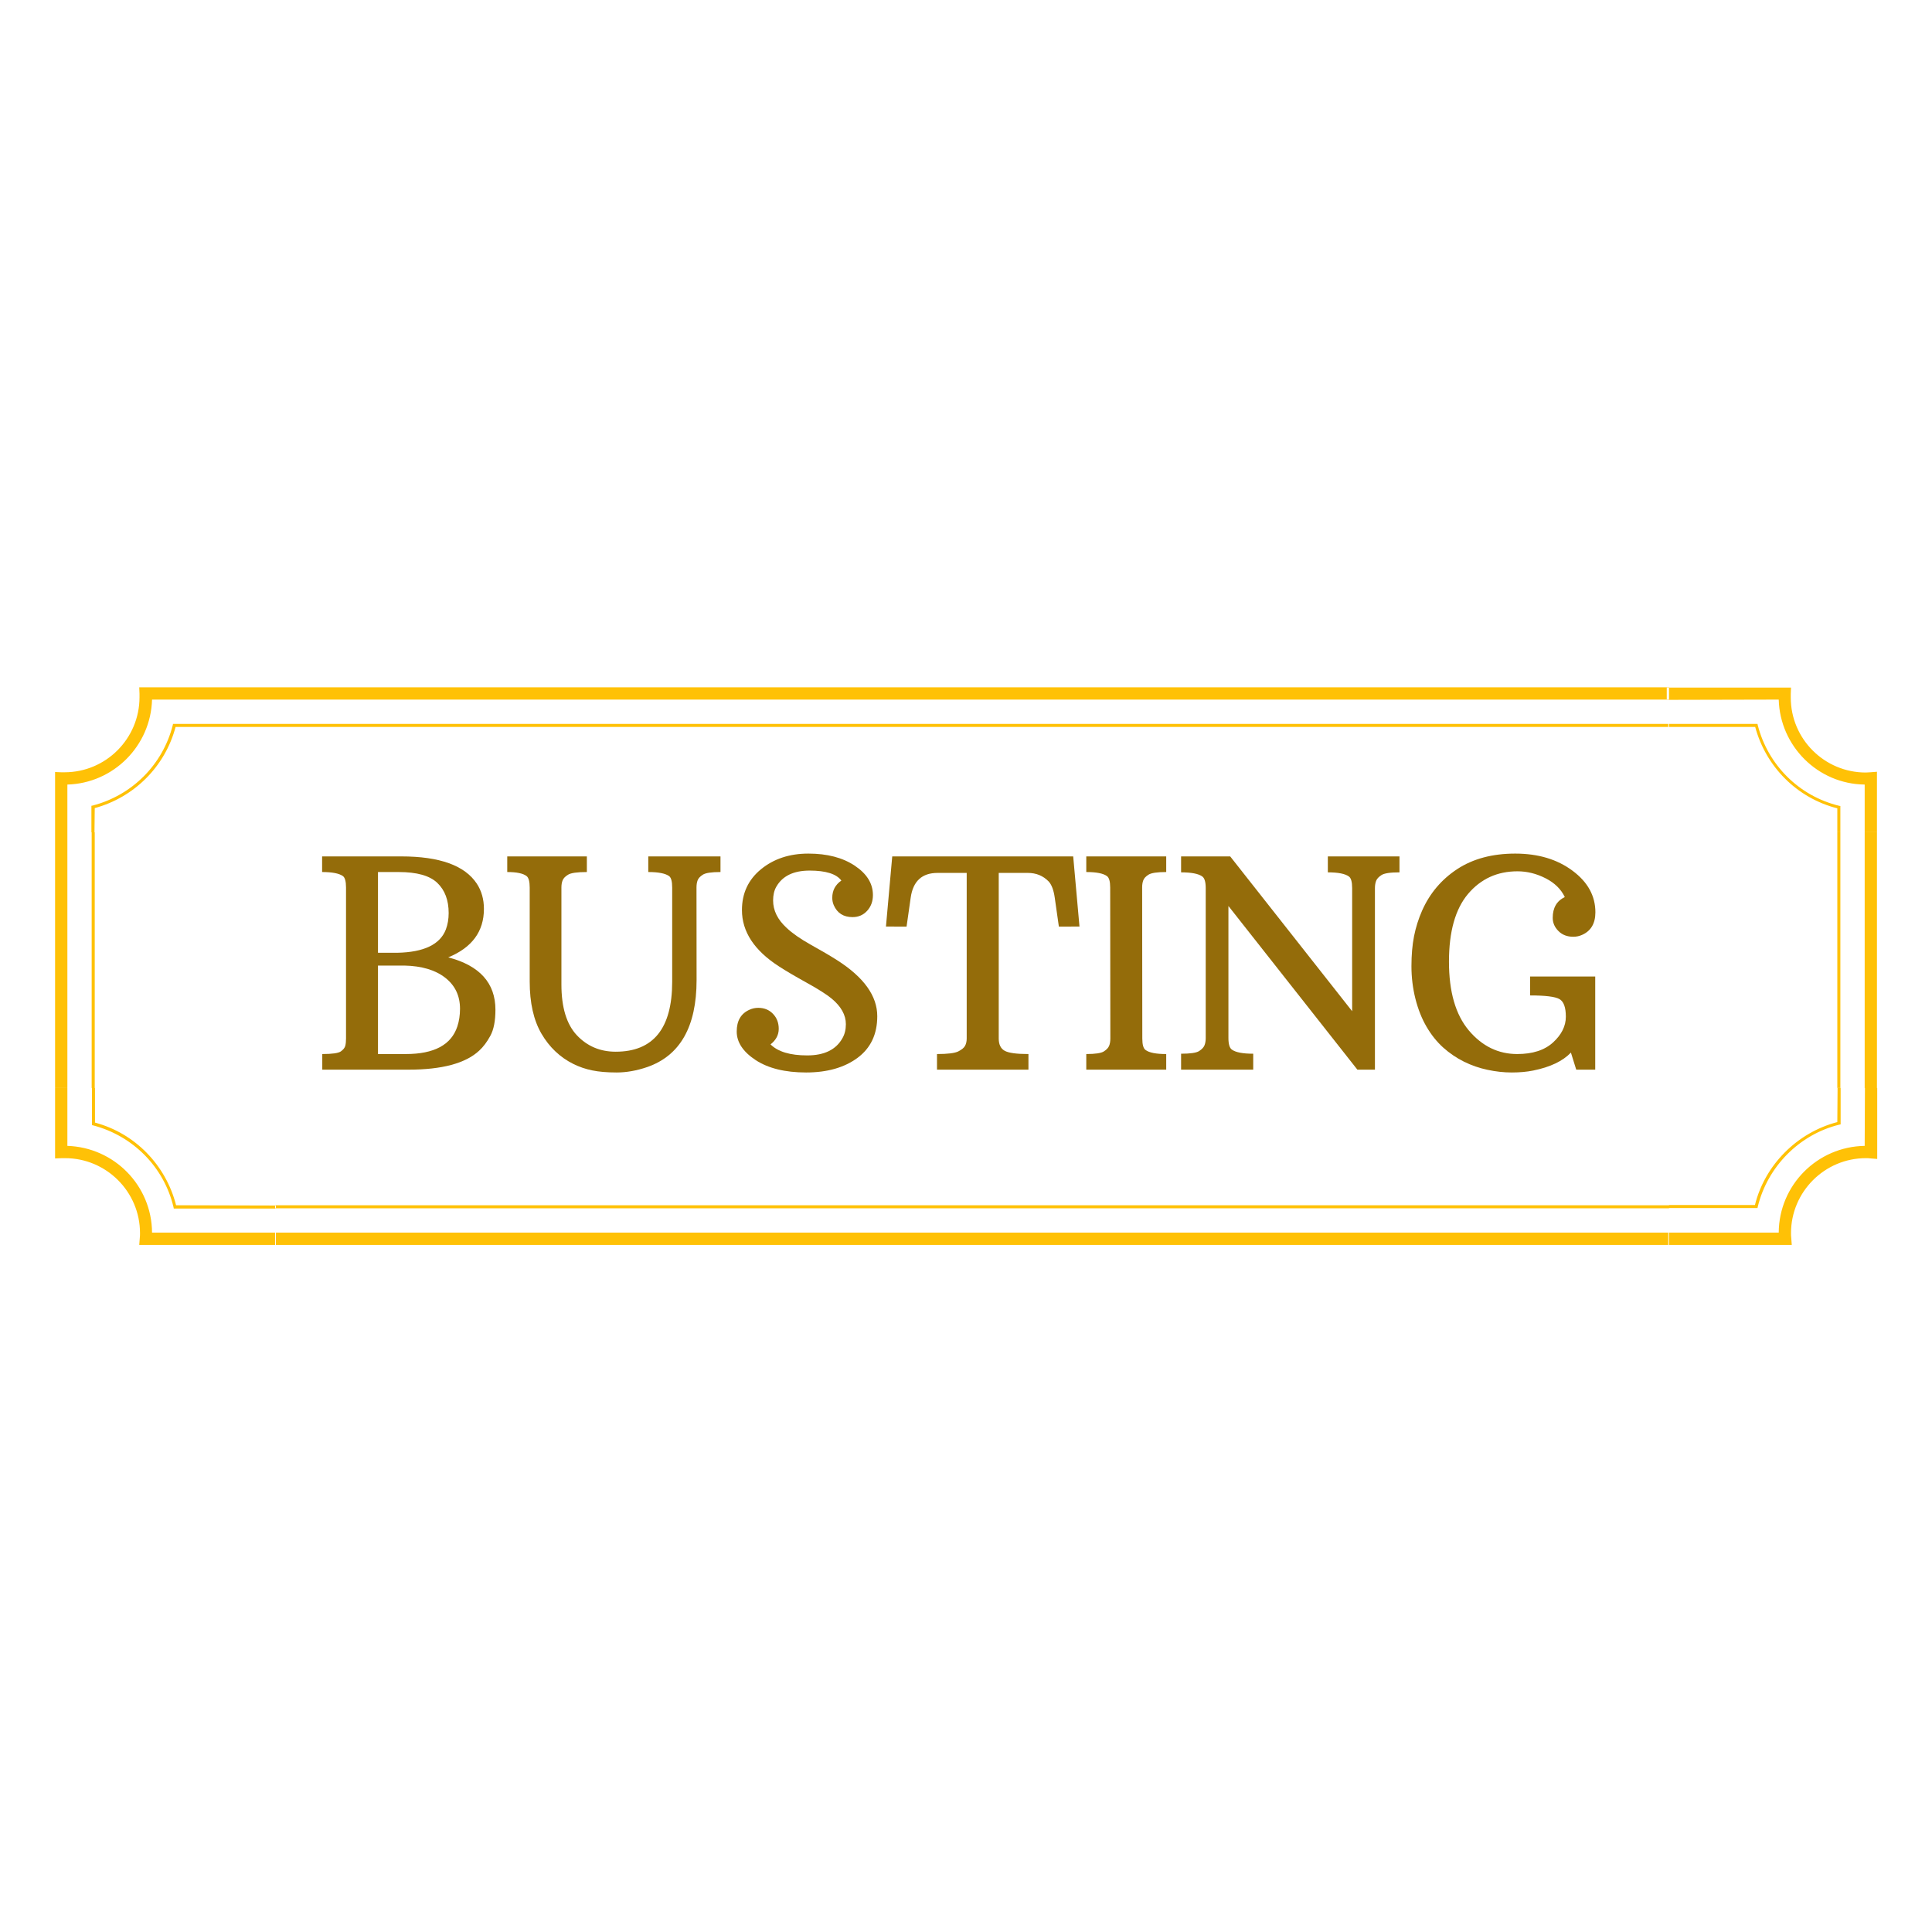
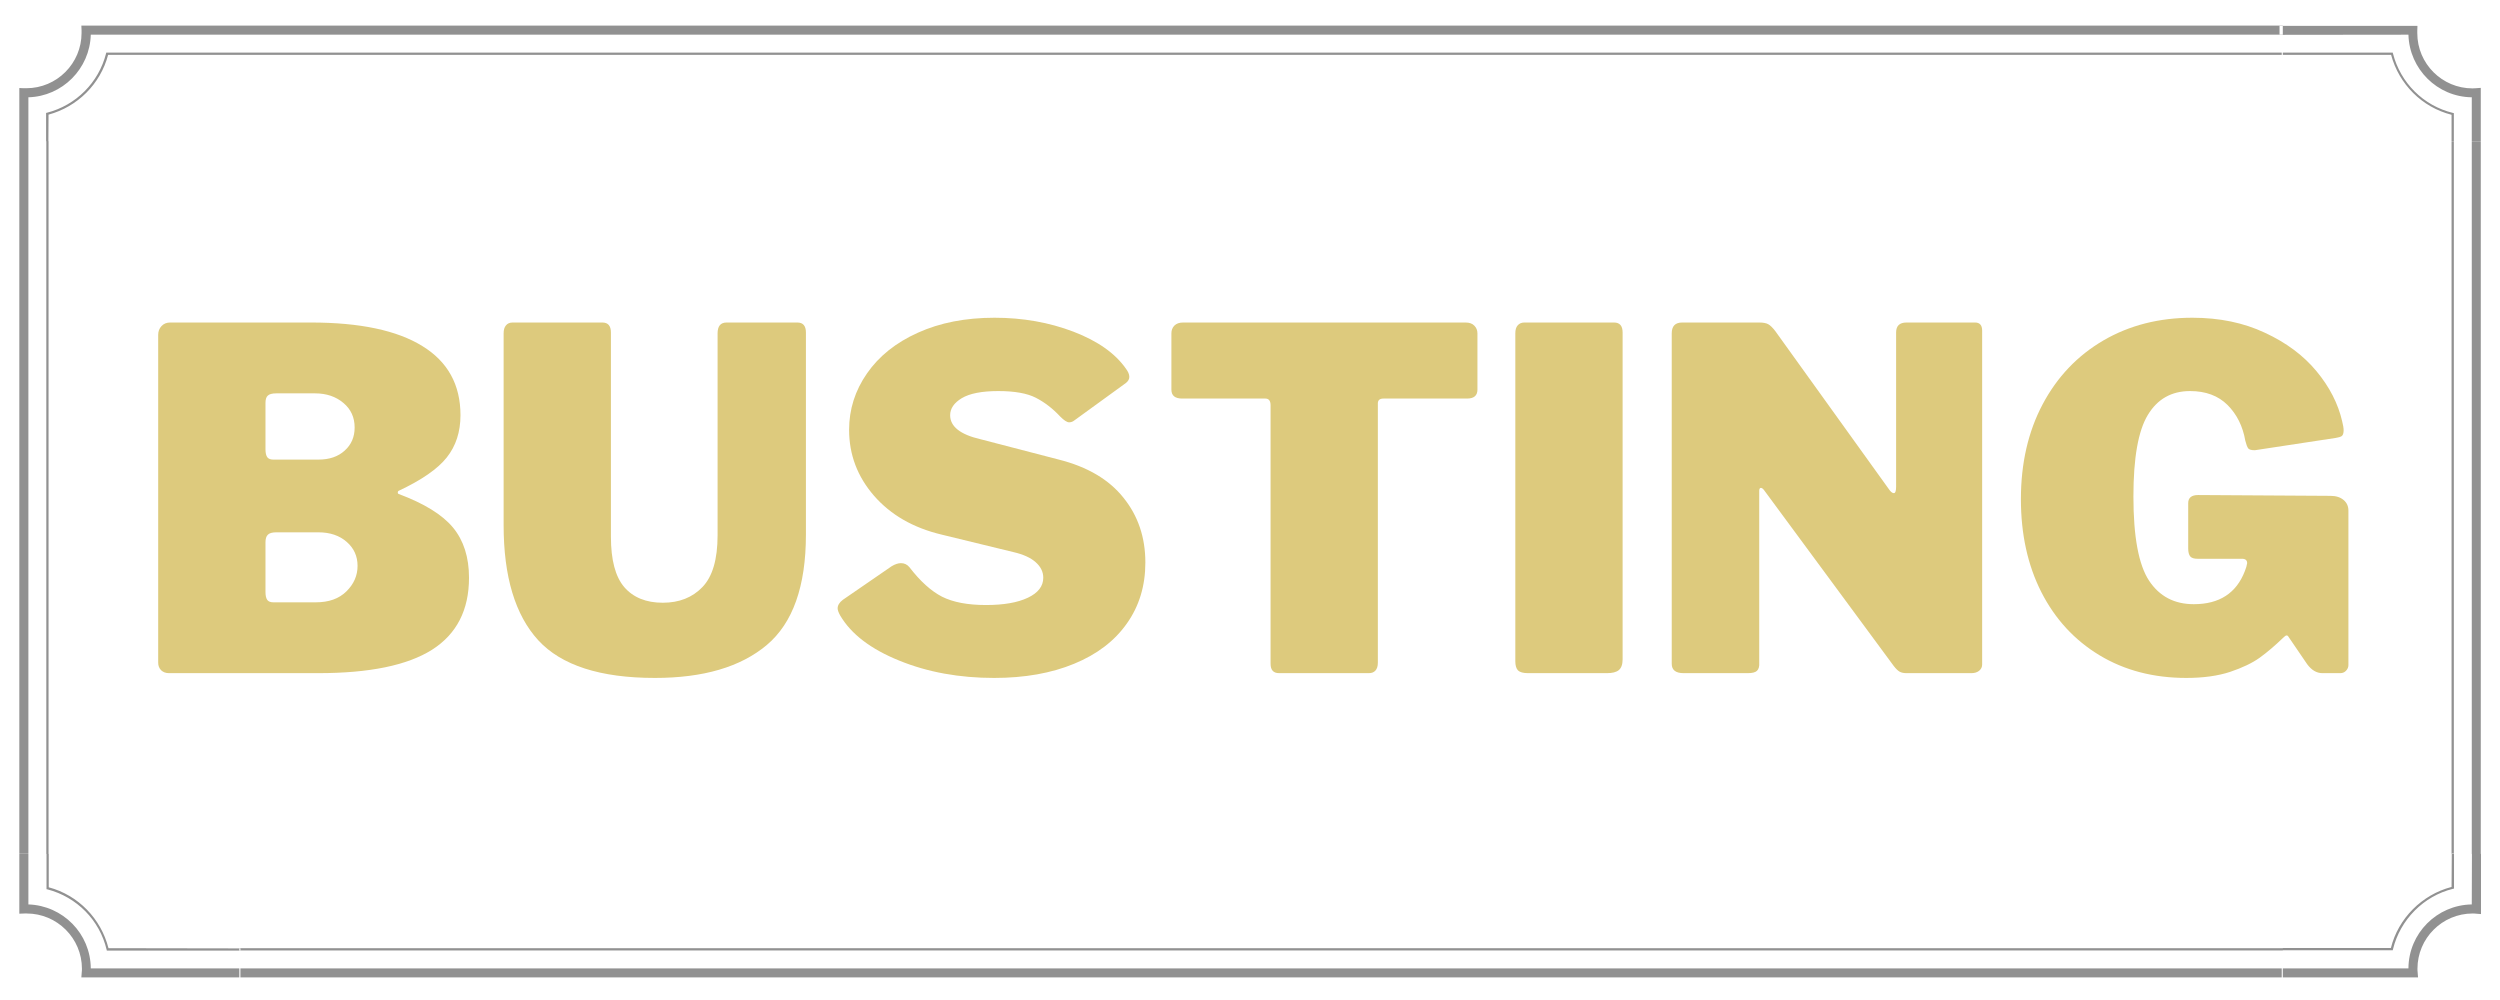
- <svg xmlns="http://www.w3.org/2000/svg" xmlns:xlink="http://www.w3.org/1999/xlink" width="375pt" height="375pt" viewBox="0 0 375 375" version="1.2">
+ <svg xmlns="http://www.w3.org/2000/svg" xmlns:xlink="http://www.w3.org/1999/xlink" width="187.5pt" height="75pt" viewBox="0 0 187.5 75" version="1.2">
  <defs>
    <g>
      <symbol overflow="visible" id="glyph0-0">
-         <path style="stroke:none;" d="M 46.859 0.219 L 46.859 -40.562 L 38.641 -40.562 L 38.641 -42.969 L 52.297 -42.969 L 52.297 2.625 L 38.641 2.625 L 38.641 0.219 Z M 3.859 -42.969 L 17.516 -42.969 L 17.516 -40.562 L 9.297 -40.562 L 9.297 0.219 L 17.516 0.219 L 17.516 2.625 L 3.859 2.625 Z M 27.844 -28.5 C 25.469 -28.5 25.145 -27.516 26.875 -25.547 L 29.078 -22.984 L 31.266 -25.547 C 32.922 -27.516 32.738 -28.5 30.719 -28.5 L 30.719 -31.203 L 40.844 -31.203 L 40.844 -28.5 C 39.113 -28.5 37.316 -27.516 35.453 -25.547 L 30.906 -20.828 L 36.203 -14.703 C 37.879 -12.734 39.426 -11.75 40.844 -11.75 L 40.844 -8.781 L 28.266 -8.781 L 28.266 -11.75 C 30.836 -11.75 31.258 -12.734 29.531 -14.703 L 26.953 -17.516 L 24.562 -14.703 C 23.457 -13.422 23.352 -12.531 24.25 -12.031 C 24.562 -11.844 25.031 -11.75 25.656 -11.75 L 25.656 -8.781 L 14.953 -8.781 L 14.953 -11.75 C 16.797 -11.75 18.598 -12.734 20.359 -14.703 L 24.969 -19.672 L 19.625 -25.547 C 17.852 -27.516 16.297 -28.5 14.953 -28.5 L 14.953 -31.203 L 27.844 -31.203 Z M 27.844 -28.5 " />
+         <path style="stroke:none;" d="M 19.203 -30.016 C 19.391 -30.016 19.539 -29.945 19.656 -29.812 C 19.781 -29.688 19.844 -29.504 19.844 -29.266 L 19.844 4.812 C 19.844 5.195 19.75 5.461 19.562 5.609 C 19.375 5.766 19.078 5.844 18.672 5.844 L 2.797 5.844 C 2.441 5.844 2.191 5.77 2.047 5.625 C 1.91 5.488 1.844 5.27 1.844 4.969 L 1.844 -29.203 C 1.844 -29.461 1.898 -29.66 2.016 -29.797 C 2.141 -29.941 2.305 -30.016 2.516 -30.016 Z M 18 -27.609 C 18 -27.797 17.953 -27.945 17.859 -28.062 C 17.766 -28.188 17.633 -28.25 17.469 -28.25 L 4.969 -28.25 L 18 2.062 Z M 3.688 3.328 C 3.688 3.586 3.742 3.773 3.859 3.891 C 3.984 4.016 4.195 4.078 4.5 4.078 L 16.688 4.078 L 3.688 -26.016 Z M 3.688 3.328 " />
      </symbol>
      <symbol overflow="visible" id="glyph0-1">
-         <path style="stroke:none;" d="M 26.469 -21.797 C 32.57 -20.203 35.625 -16.812 35.625 -11.625 C 35.625 -9.469 35.297 -7.785 34.641 -6.578 C 33.992 -5.379 33.266 -4.41 32.453 -3.672 C 29.805 -1.223 25.242 0 18.766 0 L 2.016 0 L 2.016 -3.031 C 3.941 -3.031 5.145 -3.203 5.625 -3.547 C 6.102 -3.891 6.391 -4.254 6.484 -4.641 C 6.578 -5.023 6.625 -5.492 6.625 -6.047 L 6.625 -35.344 C 6.625 -36.539 6.422 -37.285 6.016 -37.578 C 5.273 -38.098 3.93 -38.359 1.984 -38.359 L 1.984 -41.391 L 17.359 -41.391 C 24.805 -41.391 29.691 -39.625 32.016 -36.094 C 32.93 -34.695 33.391 -33.066 33.391 -31.203 C 33.391 -26.828 31.082 -23.691 26.469 -21.797 Z M 16.578 -22.688 C 21.734 -22.789 24.875 -24.297 26 -27.203 C 26.363 -28.16 26.547 -29.227 26.547 -30.406 C 26.547 -32.895 25.812 -34.844 24.344 -36.25 C 22.883 -37.656 20.379 -38.359 16.828 -38.359 L 12.828 -38.359 L 12.828 -22.688 Z M 18.234 -3.031 C 23.723 -3.031 27.055 -4.816 28.234 -8.391 C 28.578 -9.441 28.75 -10.582 28.75 -11.812 C 28.75 -14.352 27.785 -16.367 25.859 -17.859 C 23.941 -19.348 21.312 -20.129 17.969 -20.203 C 17.582 -20.203 17.188 -20.203 16.781 -20.203 C 16.375 -20.203 15.957 -20.203 15.531 -20.203 L 12.828 -20.203 L 12.828 -3.031 Z M 18.234 -3.031 " />
+         <path style="stroke:none;" d="M 2.656 0 C 2.414 0 2.219 -0.07 2.062 -0.219 C 1.914 -0.375 1.844 -0.562 1.844 -0.781 L 1.844 -25.375 C 1.844 -25.633 1.926 -25.852 2.094 -26.031 C 2.258 -26.207 2.473 -26.297 2.734 -26.297 L 13.297 -26.297 C 16.973 -26.297 19.758 -25.707 21.656 -24.531 C 23.562 -23.363 24.516 -21.633 24.516 -19.344 C 24.516 -18.094 24.172 -17.035 23.484 -16.172 C 22.805 -15.316 21.602 -14.484 19.875 -13.672 C 19.832 -13.648 19.812 -13.609 19.812 -13.547 C 19.812 -13.492 19.832 -13.457 19.875 -13.438 C 21.789 -12.727 23.148 -11.891 23.953 -10.922 C 24.754 -9.953 25.156 -8.695 25.156 -7.156 C 25.156 -4.727 24.227 -2.926 22.375 -1.75 C 20.52 -0.582 17.68 0 13.859 0 Z M 13.859 -16.016 C 14.68 -16.016 15.336 -16.238 15.828 -16.688 C 16.328 -17.133 16.578 -17.711 16.578 -18.422 C 16.578 -19.18 16.297 -19.797 15.734 -20.266 C 15.172 -20.742 14.461 -20.984 13.609 -20.984 L 10.703 -20.984 C 10.391 -20.984 10.176 -20.926 10.062 -20.812 C 9.945 -20.707 9.891 -20.523 9.891 -20.266 L 9.891 -16.797 C 9.891 -16.516 9.938 -16.312 10.031 -16.188 C 10.125 -16.07 10.273 -16.016 10.484 -16.016 Z M 13.672 -5.312 C 14.641 -5.312 15.398 -5.582 15.953 -6.125 C 16.516 -6.676 16.797 -7.316 16.797 -8.047 C 16.797 -8.773 16.523 -9.375 15.984 -9.844 C 15.441 -10.32 14.734 -10.562 13.859 -10.562 L 10.703 -10.562 C 10.391 -10.562 10.176 -10.5 10.062 -10.375 C 9.945 -10.258 9.891 -10.07 9.891 -9.812 L 9.891 -6.094 C 9.891 -5.812 9.938 -5.609 10.031 -5.484 C 10.125 -5.367 10.273 -5.312 10.484 -5.312 Z M 13.672 -5.312 " />
      </symbol>
      <symbol overflow="visible" id="glyph0-2">
-         <path style="stroke:none;" d="M 22.484 -3.484 C 29.797 -3.484 33.453 -8.016 33.453 -17.078 L 33.453 -35.344 C 33.453 -36.539 33.25 -37.285 32.844 -37.578 C 32.102 -38.098 30.758 -38.359 28.812 -38.359 L 28.812 -41.391 L 42.828 -41.391 L 42.828 -38.359 C 41.078 -38.359 39.938 -38.188 39.406 -37.844 C 38.875 -37.508 38.535 -37.145 38.391 -36.75 C 38.242 -36.363 38.172 -35.895 38.172 -35.344 L 38.188 -17.391 C 38.188 -8.348 34.988 -2.719 28.594 -0.5 C 26.551 0.195 24.582 0.547 22.688 0.547 C 20.789 0.547 19.203 0.41 17.922 0.141 C 16.641 -0.117 15.41 -0.539 14.234 -1.125 C 11.66 -2.414 9.609 -4.367 8.078 -6.984 C 6.555 -9.598 5.797 -12.973 5.797 -17.109 L 5.797 -35.344 C 5.797 -36.52 5.594 -37.266 5.188 -37.578 C 4.508 -38.098 3.258 -38.359 1.438 -38.359 L 1.438 -41.391 L 16.891 -41.391 L 16.891 -38.359 C 15.023 -38.359 13.812 -38.188 13.25 -37.844 C 12.695 -37.508 12.344 -37.145 12.188 -36.75 C 12.031 -36.363 11.953 -35.895 11.953 -35.344 L 11.953 -16.531 C 11.953 -12.094 12.953 -8.805 14.953 -6.672 C 16.961 -4.547 19.473 -3.484 22.484 -3.484 Z M 22.484 -3.484 " />
+         <path style="stroke:none;" d="M 24.234 -10.391 C 24.234 -6.516 23.254 -3.754 21.297 -2.109 C 19.336 -0.461 16.539 0.359 12.906 0.359 C 8.812 0.359 5.895 -0.582 4.156 -2.469 C 2.426 -4.363 1.562 -7.238 1.562 -11.094 L 1.562 -25.484 C 1.562 -25.742 1.617 -25.941 1.734 -26.078 C 1.848 -26.223 2.016 -26.297 2.234 -26.297 L 8.969 -26.297 C 9.395 -26.297 9.609 -26.047 9.609 -25.547 L 9.609 -10.234 C 9.609 -8.492 9.941 -7.234 10.609 -6.453 C 11.285 -5.672 12.25 -5.281 13.5 -5.281 C 14.727 -5.281 15.719 -5.672 16.469 -6.453 C 17.227 -7.234 17.609 -8.531 17.609 -10.344 L 17.609 -25.484 C 17.609 -26.023 17.832 -26.297 18.281 -26.297 L 23.594 -26.297 C 24.02 -26.297 24.234 -26.047 24.234 -25.547 Z M 24.234 -10.391 " />
      </symbol>
      <symbol overflow="visible" id="glyph0-3">
-         <path style="stroke:none;" d="M 23.188 -36.703 C 22.227 -37.992 20.176 -38.641 17.031 -38.641 C 13.895 -38.641 11.734 -37.586 10.547 -35.484 C 10.141 -34.766 9.938 -33.883 9.938 -32.844 C 9.938 -30.906 10.801 -29.141 12.531 -27.547 C 13.664 -26.473 15.238 -25.375 17.25 -24.25 C 19.27 -23.133 20.973 -22.133 22.359 -21.25 C 27.555 -17.938 30.156 -14.312 30.156 -10.375 C 30.156 -6.875 28.875 -4.176 26.312 -2.281 C 23.75 -0.395 20.426 0.547 16.344 0.547 C 12.27 0.547 9.004 -0.254 6.547 -1.859 C 4.098 -3.473 2.875 -5.32 2.875 -7.406 C 2.875 -9.5 3.707 -10.91 5.375 -11.641 C 5.895 -11.879 6.457 -12 7.062 -12 C 8.219 -12 9.164 -11.613 9.906 -10.844 C 10.656 -10.07 11.031 -9.098 11.031 -7.922 C 11.031 -6.742 10.5 -5.738 9.438 -4.906 C 10.875 -3.477 13.25 -2.766 16.562 -2.766 C 19.883 -2.766 22.164 -3.883 23.406 -6.125 C 23.844 -6.895 24.062 -7.797 24.062 -8.828 C 24.062 -10.609 23.141 -12.266 21.297 -13.797 C 20.348 -14.586 18.734 -15.613 16.453 -16.875 C 14.18 -18.133 12.395 -19.188 11.094 -20.031 C 6.289 -23.125 3.891 -26.77 3.891 -30.969 C 3.891 -34.238 5.125 -36.883 7.594 -38.906 C 10.07 -40.926 13.133 -41.938 16.781 -41.938 C 20.438 -41.938 23.438 -41.156 25.781 -39.594 C 28.133 -38.031 29.312 -36.129 29.312 -33.891 C 29.312 -32.672 28.938 -31.648 28.188 -30.828 C 27.445 -30.016 26.504 -29.609 25.359 -29.609 C 23.609 -29.609 22.395 -30.375 21.719 -31.906 C 21.52 -32.363 21.422 -32.848 21.422 -33.359 C 21.422 -34.773 22.008 -35.891 23.188 -36.703 Z M 23.188 -36.703 " />
+         <path style="stroke:none;" d="M 17.5 -19.25 C 16.938 -19.852 16.328 -20.32 15.672 -20.656 C 15.023 -20.988 14.086 -21.156 12.859 -21.156 C 11.629 -21.156 10.719 -20.977 10.125 -20.625 C 9.539 -20.27 9.25 -19.844 9.25 -19.344 C 9.25 -18.5 10.004 -17.898 11.516 -17.547 L 17.406 -16.016 C 19.551 -15.473 21.164 -14.52 22.25 -13.156 C 23.344 -11.801 23.891 -10.18 23.891 -8.297 C 23.891 -6.547 23.426 -5.02 22.5 -3.719 C 21.582 -2.414 20.266 -1.41 18.547 -0.703 C 16.836 0.004 14.836 0.359 12.547 0.359 C 9.941 0.359 7.57 -0.07 5.438 -0.938 C 3.301 -1.801 1.82 -2.93 1 -4.328 C 0.875 -4.555 0.812 -4.734 0.812 -4.859 C 0.812 -5.086 0.941 -5.301 1.203 -5.5 L 4.859 -8.016 C 5.117 -8.172 5.352 -8.25 5.562 -8.25 C 5.82 -8.25 6.035 -8.145 6.203 -7.938 C 7.004 -6.895 7.816 -6.16 8.641 -5.734 C 9.473 -5.316 10.57 -5.109 11.938 -5.109 C 13.258 -5.109 14.305 -5.289 15.078 -5.656 C 15.848 -6.02 16.234 -6.52 16.234 -7.156 C 16.234 -7.602 16.039 -7.992 15.656 -8.328 C 15.281 -8.66 14.727 -8.91 14 -9.078 L 8.609 -10.391 C 6.484 -10.898 4.797 -11.867 3.547 -13.297 C 2.297 -14.734 1.672 -16.383 1.672 -18.25 C 1.672 -19.781 2.117 -21.191 3.016 -22.484 C 3.91 -23.773 5.18 -24.789 6.828 -25.531 C 8.484 -26.281 10.398 -26.656 12.578 -26.656 C 14.703 -26.656 16.676 -26.305 18.5 -25.609 C 20.32 -24.91 21.633 -23.984 22.438 -22.828 C 22.602 -22.609 22.688 -22.406 22.688 -22.219 C 22.688 -22.051 22.602 -21.898 22.438 -21.766 L 18.562 -18.953 C 18.445 -18.859 18.316 -18.812 18.172 -18.812 C 18.016 -18.812 17.789 -18.957 17.5 -19.25 Z M 17.5 -19.25 " />
      </symbol>
      <symbol overflow="visible" id="glyph0-4">
-         <path style="stroke:none;" d="M 10.125 -3.031 C 12.207 -3.031 13.586 -3.203 14.266 -3.547 C 14.941 -3.891 15.379 -4.254 15.578 -4.641 C 15.785 -5.023 15.891 -5.492 15.891 -6.047 L 15.891 -38.188 L 10.234 -38.188 C 7.203 -38.188 5.461 -36.578 5.016 -33.359 L 4.219 -27.766 L 0.219 -27.781 L 1.438 -41.391 L 36.562 -41.391 L 37.781 -27.781 L 33.781 -27.766 L 32.984 -33.359 C 32.773 -34.848 32.379 -35.906 31.797 -36.531 C 30.723 -37.633 29.379 -38.188 27.766 -38.188 L 22.109 -38.188 L 22.109 -6.047 C 22.109 -4.891 22.488 -4.098 23.25 -3.672 C 24.008 -3.242 25.551 -3.031 27.875 -3.031 L 27.875 0 L 10.125 0 Z M 10.125 -3.031 " />
+         <path style="stroke:none;" d="M 1 -25.484 C 1 -25.711 1.07 -25.906 1.219 -26.062 C 1.375 -26.219 1.594 -26.297 1.875 -26.297 L 23.062 -26.297 C 23.352 -26.297 23.57 -26.219 23.719 -26.062 C 23.875 -25.906 23.953 -25.711 23.953 -25.484 L 23.953 -21.266 C 23.953 -20.816 23.691 -20.594 23.172 -20.594 L 16.906 -20.594 C 16.625 -20.594 16.484 -20.473 16.484 -20.234 L 16.484 -0.781 C 16.484 -0.52 16.422 -0.32 16.297 -0.188 C 16.18 -0.062 16.02 0 15.812 0 L 9.078 0 C 8.648 0 8.438 -0.234 8.438 -0.703 L 8.438 -20.094 C 8.438 -20.426 8.305 -20.594 8.047 -20.594 L 1.812 -20.594 C 1.27 -20.594 1 -20.816 1 -21.266 Z M 1 -25.484 " />
      </symbol>
      <symbol overflow="visible" id="glyph0-5">
-         <path style="stroke:none;" d="M 2.234 -3.031 C 3.984 -3.031 5.125 -3.203 5.656 -3.547 C 6.188 -3.891 6.523 -4.254 6.672 -4.641 C 6.828 -5.023 6.906 -5.492 6.906 -6.047 L 6.875 -35.344 C 6.875 -36.539 6.66 -37.285 6.234 -37.578 C 5.516 -38.098 4.18 -38.359 2.234 -38.359 L 2.234 -41.391 L 17.75 -41.391 L 17.75 -38.359 C 16 -38.359 14.852 -38.188 14.312 -37.844 C 13.781 -37.508 13.441 -37.145 13.297 -36.75 C 13.148 -36.363 13.078 -35.895 13.078 -35.344 L 13.109 -6.047 C 13.109 -4.848 13.32 -4.102 13.75 -3.812 C 14.457 -3.289 15.789 -3.031 17.75 -3.031 L 17.75 0 L 2.234 0 Z M 2.234 -3.031 " />
+         <path style="stroke:none;" d="M 9.25 -26.297 C 9.676 -26.297 9.891 -26.047 9.891 -25.547 L 9.891 -1.031 C 9.891 -0.645 9.789 -0.375 9.594 -0.219 C 9.406 -0.07 9.113 0 8.719 0 L 2.797 0 C 2.441 0 2.191 -0.066 2.047 -0.203 C 1.91 -0.348 1.844 -0.578 1.844 -0.891 L 1.844 -25.484 C 1.844 -25.742 1.898 -25.941 2.016 -26.078 C 2.141 -26.223 2.305 -26.297 2.516 -26.297 Z M 9.25 -26.297 " />
      </symbol>
      <symbol overflow="visible" id="glyph0-6">
-         <path style="stroke:none;" d="M 1.844 -3.094 C 3.645 -3.094 4.812 -3.266 5.344 -3.609 C 5.883 -3.961 6.234 -4.336 6.391 -4.734 C 6.547 -5.129 6.625 -5.602 6.625 -6.156 L 6.625 -35.234 C 6.625 -36.43 6.398 -37.188 5.953 -37.5 C 5.223 -38.031 3.852 -38.297 1.844 -38.297 L 1.844 -41.391 L 11.375 -41.391 L 35.047 -11.344 L 35.047 -35.234 C 35.047 -36.453 34.832 -37.207 34.406 -37.5 C 33.676 -38.031 32.316 -38.297 30.328 -38.297 L 30.328 -41.391 L 44.234 -41.391 L 44.234 -38.297 C 42.43 -38.297 41.266 -38.117 40.734 -37.766 C 40.203 -37.422 39.859 -37.051 39.703 -36.656 C 39.547 -36.258 39.469 -35.785 39.469 -35.234 L 39.469 0 L 36.062 0 L 11.031 -31.766 L 11.031 -6.156 C 11.031 -4.957 11.254 -4.203 11.703 -3.891 C 12.43 -3.359 13.812 -3.094 15.844 -3.094 L 15.844 0 L 1.844 0 Z M 1.844 -3.094 " />
+         <path style="stroke:none;" d="M 24.594 -26.297 C 24.945 -26.297 25.125 -26.094 25.125 -25.688 L 25.125 -0.641 C 25.125 -0.453 25.047 -0.297 24.891 -0.172 C 24.742 -0.055 24.551 0 24.312 0 L 19.453 0 C 19.242 0 19.07 -0.035 18.938 -0.109 C 18.812 -0.18 18.664 -0.32 18.5 -0.531 L 8.75 -13.75 C 8.656 -13.863 8.57 -13.91 8.5 -13.891 C 8.438 -13.867 8.406 -13.797 8.406 -13.672 L 8.406 -0.781 C 8.426 -0.5 8.367 -0.297 8.234 -0.172 C 8.109 -0.055 7.879 0 7.547 0 L 2.734 0 C 2.141 0 1.844 -0.234 1.844 -0.703 L 1.844 -25.484 C 1.844 -26.023 2.102 -26.297 2.625 -26.297 L 8.406 -26.297 C 8.707 -26.297 8.93 -26.254 9.078 -26.172 C 9.234 -26.086 9.41 -25.914 9.609 -25.656 L 18.109 -13.828 C 18.254 -13.609 18.383 -13.5 18.5 -13.5 C 18.613 -13.5 18.672 -13.656 18.672 -13.969 L 18.672 -25.547 C 18.672 -26.047 18.93 -26.297 19.453 -26.297 Z M 24.594 -26.297 " />
      </symbol>
      <symbol overflow="visible" id="glyph0-7">
-         <path style="stroke:none;" d="M 5.078 -8.344 C 4.16 -9.914 3.441 -11.727 2.922 -13.781 C 2.41 -15.832 2.156 -17.93 2.156 -20.078 C 2.156 -22.223 2.32 -24.16 2.656 -25.891 C 3 -27.617 3.52 -29.273 4.219 -30.859 C 5.707 -34.223 7.977 -36.91 11.031 -38.922 C 14.094 -40.93 17.848 -41.938 22.297 -41.938 C 26.742 -41.938 30.445 -40.832 33.406 -38.625 C 36.375 -36.426 37.859 -33.734 37.859 -30.547 C 37.859 -28.379 36.992 -26.914 35.266 -26.156 C 34.734 -25.914 34.164 -25.797 33.562 -25.797 C 32.383 -25.797 31.426 -26.164 30.688 -26.906 C 29.945 -27.645 29.578 -28.5 29.578 -29.469 C 29.578 -31.414 30.359 -32.758 31.922 -33.5 C 31.191 -35.039 29.941 -36.258 28.172 -37.156 C 26.41 -38.051 24.598 -38.5 22.734 -38.5 C 18.816 -38.5 15.617 -37.035 13.141 -34.109 C 10.672 -31.18 9.438 -26.797 9.438 -20.953 C 9.438 -15.117 10.723 -10.672 13.297 -7.609 C 15.879 -4.555 19.008 -3.031 22.688 -3.031 C 25.688 -3.031 28.008 -3.785 29.656 -5.297 C 31.301 -6.805 32.125 -8.469 32.125 -10.281 C 32.125 -12.094 31.707 -13.234 30.875 -13.703 C 30.051 -14.172 28.156 -14.406 25.188 -14.406 L 25.188 -18.078 L 37.828 -18.078 L 37.828 0 L 34.141 0 L 33.109 -3.312 C 31.523 -1.656 29.082 -0.492 25.781 0.172 C 24.562 0.422 23.176 0.547 21.625 0.547 C 20.082 0.547 18.516 0.375 16.922 0.031 C 15.336 -0.301 13.816 -0.828 12.359 -1.547 C 10.91 -2.266 9.562 -3.18 8.312 -4.297 C 7.07 -5.422 5.992 -6.77 5.078 -8.344 Z M 5.078 -8.344 " />
+         <path style="stroke:none;" d="M 13.469 0.359 C 11.008 0.359 8.836 -0.207 6.953 -1.344 C 5.078 -2.477 3.625 -4.055 2.594 -6.078 C 1.57 -8.098 1.062 -10.422 1.062 -13.047 C 1.062 -15.734 1.602 -18.102 2.688 -20.156 C 3.781 -22.219 5.301 -23.816 7.25 -24.953 C 9.195 -26.086 11.422 -26.656 13.922 -26.656 C 15.953 -26.656 17.766 -26.281 19.359 -25.531 C 20.961 -24.789 22.254 -23.828 23.234 -22.641 C 24.211 -21.461 24.852 -20.211 25.156 -18.891 C 25.227 -18.609 25.266 -18.383 25.266 -18.219 C 25.266 -18 25.219 -17.852 25.125 -17.781 C 25.031 -17.719 24.879 -17.672 24.672 -17.641 L 18.609 -16.719 C 18.348 -16.719 18.18 -16.766 18.109 -16.859 C 18.035 -16.961 17.961 -17.156 17.891 -17.438 C 17.703 -18.52 17.258 -19.41 16.562 -20.109 C 15.863 -20.805 14.926 -21.156 13.75 -21.156 C 12.352 -21.156 11.297 -20.555 10.578 -19.359 C 9.859 -18.172 9.5 -16.133 9.5 -13.25 C 9.5 -10.227 9.891 -8.125 10.672 -6.938 C 11.453 -5.758 12.57 -5.172 14.031 -5.172 C 15.945 -5.172 17.223 -6 17.859 -7.656 L 17.969 -7.969 L 18.031 -8.25 C 18.031 -8.469 17.898 -8.578 17.641 -8.578 L 14.312 -8.578 C 14.051 -8.578 13.867 -8.633 13.766 -8.75 C 13.66 -8.875 13.609 -9.078 13.609 -9.359 L 13.609 -12.75 C 13.609 -13.156 13.859 -13.359 14.359 -13.359 L 24.281 -13.297 C 24.695 -13.297 25.023 -13.191 25.266 -12.984 C 25.504 -12.785 25.625 -12.52 25.625 -12.188 L 25.625 -0.609 C 25.625 -0.441 25.562 -0.297 25.438 -0.172 C 25.32 -0.055 25.18 0 25.016 0 L 23.672 0 C 23.242 0 22.863 -0.223 22.531 -0.672 L 21.125 -2.734 C 21.094 -2.797 21.047 -2.828 20.984 -2.828 C 20.93 -2.828 20.848 -2.77 20.734 -2.656 C 20.117 -2.062 19.531 -1.562 18.969 -1.156 C 18.414 -0.758 17.676 -0.406 16.75 -0.094 C 15.832 0.207 14.738 0.359 13.469 0.359 Z M 13.469 0.359 " />
      </symbol>
    </g>
  </defs>
  <g id="surface1">
-     <path style=" stroke:none;fill-rule:nonzero;fill:rgb(100%,75.69%,2.35%);fill-opacity:1;" d="M 13.078 152.281 C 22.012 152.031 29.262 144.781 29.512 135.789 L 53.402 135.789 L 53.402 133.406 L 27.027 133.406 L 27.078 134.648 L 27.078 135.344 C 27.078 143.34 20.574 149.898 12.531 149.898 L 11.883 149.898 L 10.691 149.848 L 10.691 161.551 L 13.078 161.551 Z M 18.391 156.852 C 26.035 154.766 32.043 148.805 34.078 141.105 L 53.402 141.105 L 53.402 140.508 L 33.582 140.508 L 33.531 140.758 C 31.598 148.406 25.637 154.367 17.992 156.355 L 17.742 156.402 L 17.742 161.551 L 18.34 161.551 Z M 10.691 161.551 L 13.078 161.551 L 13.078 211.184 L 10.691 211.184 Z M 17.793 161.551 L 18.391 161.551 L 18.391 211.184 L 17.793 211.184 Z M 53.402 239.254 L 323.953 239.254 L 323.953 241.637 L 53.402 241.637 Z M 53.402 233.938 L 323.953 233.938 L 323.953 234.535 L 53.402 234.535 Z M 29.512 239.254 C 29.461 230.113 22.164 222.711 13.078 222.414 L 13.078 211.172 L 10.691 211.172 L 10.691 224.848 L 12.082 224.797 L 12.629 224.797 C 20.625 224.797 27.176 231.305 27.176 239.352 C 27.176 239.648 27.176 239.949 27.129 240.344 L 27.027 241.637 L 53.547 241.637 L 53.547 239.254 Z M 34.18 233.938 C 32.191 226.141 26.234 219.98 18.438 217.895 L 18.438 211.184 L 17.844 211.184 L 17.844 218.391 L 18.09 218.441 C 25.836 220.477 31.844 226.535 33.684 234.336 L 33.73 234.582 L 53.547 234.582 L 53.547 233.988 Z M 361.934 222.414 C 352.746 222.562 345.301 230.016 345.25 239.254 L 323.805 239.254 L 323.805 241.637 L 347.781 241.637 L 347.684 240.344 C 347.633 239.949 347.633 239.602 347.633 239.352 C 347.633 231.355 354.137 224.797 362.184 224.797 C 362.48 224.797 362.777 224.797 363.074 224.848 L 364.367 224.949 L 364.367 211.184 L 361.984 211.184 Z M 356.621 217.793 C 348.824 219.832 342.57 226.09 340.633 233.887 L 323.953 233.887 L 323.953 234.484 L 341.129 234.484 L 341.18 234.234 C 343.066 226.438 349.273 220.18 357.02 218.293 L 357.266 218.242 L 357.266 211.16 L 356.672 211.16 Z M 361.934 161.551 L 364.316 161.551 L 364.316 211.184 L 361.934 211.184 Z M 356.621 161.551 L 357.215 161.551 L 357.215 211.184 L 356.621 211.184 Z M 345.25 135.789 C 345.5 144.832 352.848 152.18 361.934 152.281 L 361.934 161.539 L 364.316 161.539 L 364.316 149.797 L 363.027 149.898 C 362.727 149.898 362.43 149.945 362.133 149.945 C 354.137 149.945 347.586 143.441 347.586 135.395 L 347.586 134.699 L 347.633 133.457 L 323.516 133.457 L 323.516 135.84 Z M 340.684 141.105 C 342.77 148.855 348.824 154.914 356.621 156.898 L 356.621 161.539 L 357.215 161.539 L 357.215 156.453 L 356.969 156.402 C 349.223 154.516 343.164 148.508 341.18 140.758 L 341.129 140.508 L 323.805 140.508 L 323.805 141.105 Z M 53.402 133.406 L 323.953 133.406 L 323.953 135.789 L 53.402 135.789 Z M 53.402 140.508 L 323.953 140.508 L 323.953 141.105 L 53.402 141.105 Z M 53.402 140.508 " />
-     <g style="fill:rgb(58.04%,42.349%,3.92%);fill-opacity:1;">
-       <use xlink:href="#glyph0-1" x="60.538" y="207.62" />
+     <path style=" stroke:none;fill-rule:nonzero;fill:rgb(56.859%,56.859%,56.859%);fill-opacity:1;" d="M 2.129 7.297 C 4.676 7.227 6.738 5.16 6.809 2.602 L 17.949 2.602 L 17.949 1.922 L 6.102 1.922 L 6.117 2.273 L 6.117 2.473 C 6.117 4.75 4.266 6.617 1.973 6.617 L 1.789 6.617 L 1.449 6.602 L 1.449 10.59 L 2.129 10.59 Z M 3.641 8.598 C 5.82 8.004 7.531 6.305 8.109 4.113 L 17.949 4.113 L 17.949 3.945 L 7.969 3.945 L 7.953 4.016 C 7.402 6.191 5.707 7.891 3.527 8.453 L 3.457 8.469 L 3.457 10.59 L 3.629 10.59 Z M 1.449 10.59 L 2.129 10.59 L 2.129 64.043 L 1.449 64.043 Z M 3.473 10.59 L 3.641 10.59 L 3.641 64.043 L 3.473 64.043 Z M 17.949 72.629 L 171.211 72.629 L 171.211 73.305 L 17.949 73.305 Z M 17.949 71.113 L 171.211 71.113 L 171.211 71.285 L 17.949 71.285 Z M 6.809 72.629 C 6.793 70.023 4.715 67.918 2.129 67.832 L 2.129 64.031 L 1.449 64.031 L 1.449 68.527 L 1.848 68.512 L 2.004 68.512 C 4.277 68.512 6.145 70.363 6.145 72.656 C 6.145 72.742 6.145 72.824 6.129 72.938 L 6.102 73.305 L 18.031 73.305 L 18.031 72.629 Z M 8.137 71.113 C 7.57 68.895 5.875 67.141 3.656 66.547 L 3.656 64.043 L 3.488 64.043 L 3.488 66.688 L 3.559 66.703 C 5.762 67.281 7.473 69.008 7.996 71.227 L 8.012 71.297 L 18.031 71.297 L 18.031 71.129 Z M 185.383 67.832 C 182.766 67.875 180.645 69.996 180.633 72.629 L 171.129 72.629 L 171.129 73.305 L 181.352 73.305 L 181.324 72.938 C 181.309 72.824 181.309 72.727 181.309 72.656 C 181.309 70.379 183.16 68.512 185.453 68.512 C 185.535 68.512 185.621 68.512 185.707 68.527 L 186.074 68.555 L 186.074 64.043 L 185.395 64.043 Z M 183.867 66.52 C 181.648 67.098 179.867 68.879 179.316 71.102 L 171.211 71.102 L 171.211 71.27 L 179.457 71.27 L 179.473 71.199 C 180.008 68.98 181.777 67.195 183.98 66.66 L 184.051 66.645 L 184.051 64.016 L 183.883 64.016 Z M 185.383 10.59 L 186.059 10.59 L 186.059 64.043 L 185.383 64.043 Z M 183.867 10.59 L 184.039 10.59 L 184.039 64.043 L 183.867 64.043 Z M 180.633 2.602 C 180.703 5.176 182.793 7.266 185.383 7.297 L 185.383 10.574 L 186.059 10.574 L 186.059 6.59 L 185.691 6.617 C 185.605 6.617 185.523 6.629 185.438 6.629 C 183.16 6.629 181.297 4.777 181.297 2.488 L 181.297 2.289 L 181.309 1.938 L 170.965 1.938 L 170.965 2.613 Z M 179.332 4.113 C 179.926 6.32 181.648 8.043 183.867 8.609 L 183.867 10.574 L 184.039 10.574 L 184.039 8.484 L 183.969 8.469 C 181.762 7.934 180.039 6.219 179.473 4.016 L 179.457 3.945 L 171.129 3.945 L 171.129 4.113 Z M 17.949 1.922 L 171.211 1.922 L 171.211 2.602 L 17.949 2.602 Z M 17.949 3.945 L 171.211 3.945 L 171.211 4.113 L 17.949 4.113 Z M 17.949 3.945 " />
+     <g style="fill:rgb(86.67%,79.219%,49.019%);fill-opacity:1;">
+       <use xlink:href="#glyph0-1" x="10.02" y="50.486" />
    </g>
-     <g style="fill:rgb(58.04%,42.349%,3.92%);fill-opacity:1;">
-       <use xlink:href="#glyph0-2" x="97.018" y="207.62" />
+     <g style="fill:rgb(86.67%,79.219%,49.019%);fill-opacity:1;">
+       <use xlink:href="#glyph0-2" x="36.21" y="50.486" />
    </g>
-     <g style="fill:rgb(58.04%,42.349%,3.92%);fill-opacity:1;">
-       <use xlink:href="#glyph0-3" x="140.121" y="207.62" />
+     <g style="fill:rgb(86.67%,79.219%,49.019%);fill-opacity:1;">
+       <use xlink:href="#glyph0-3" x="62.011" y="50.486" />
    </g>
-     <g style="fill:rgb(58.04%,42.349%,3.92%);fill-opacity:1;">
-       <use xlink:href="#glyph0-4" x="171.745" y="207.62" />
+     <g style="fill:rgb(86.67%,79.219%,49.019%);fill-opacity:1;">
+       <use xlink:href="#glyph0-4" x="86.855" y="50.486" />
    </g>
-     <g style="fill:rgb(58.04%,42.349%,3.92%);fill-opacity:1;">
-       <use xlink:href="#glyph0-5" x="208.612" y="207.62" />
+     <g style="fill:rgb(86.67%,79.219%,49.019%);fill-opacity:1;">
+       <use xlink:href="#glyph0-5" x="111.805" y="50.486" />
    </g>
-     <g style="fill:rgb(58.04%,42.349%,3.92%);fill-opacity:1;">
-       <use xlink:href="#glyph0-6" x="227.405" y="207.62" />
+     <g style="fill:rgb(86.67%,79.219%,49.019%);fill-opacity:1;">
+       <use xlink:href="#glyph0-6" x="123.536" y="50.486" />
    </g>
-     <g style="fill:rgb(58.04%,42.349%,3.92%);fill-opacity:1;">
-       <use xlink:href="#glyph0-7" x="271.805" y="207.62" />
+     <g style="fill:rgb(86.67%,79.219%,49.019%);fill-opacity:1;">
+       <use xlink:href="#glyph0-7" x="150.506" y="50.486" />
    </g>
  </g>
</svg>
